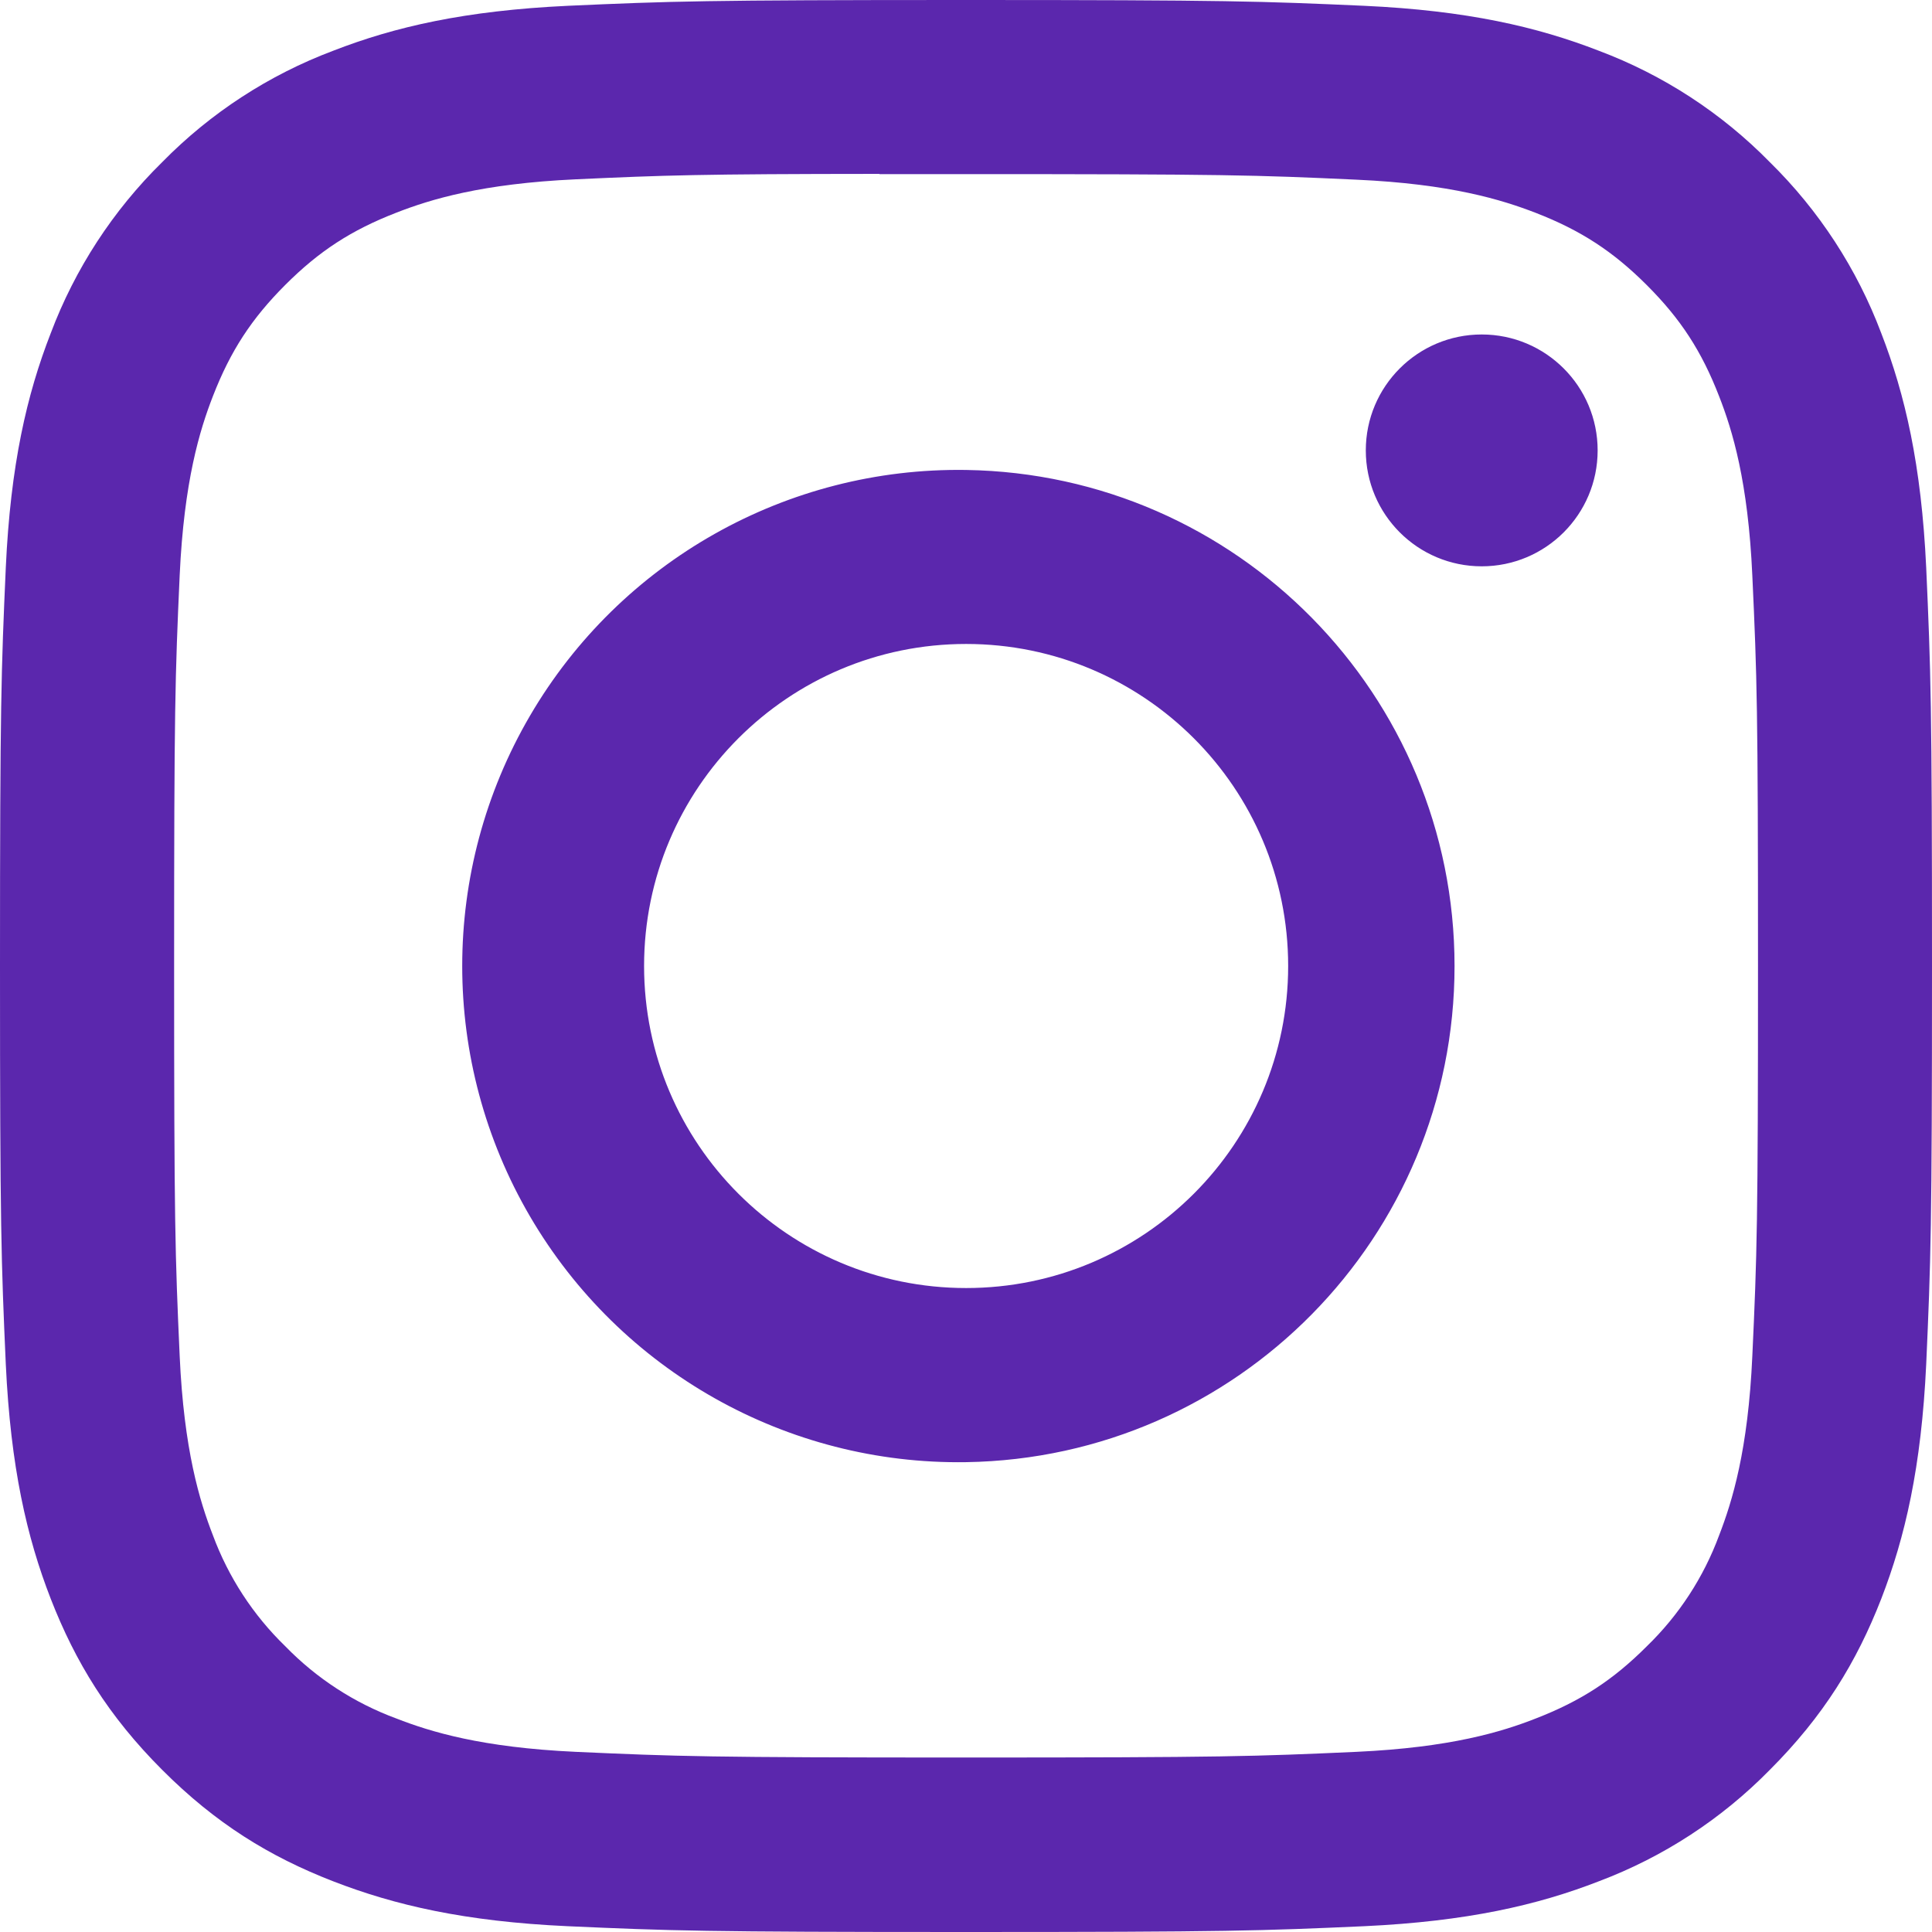
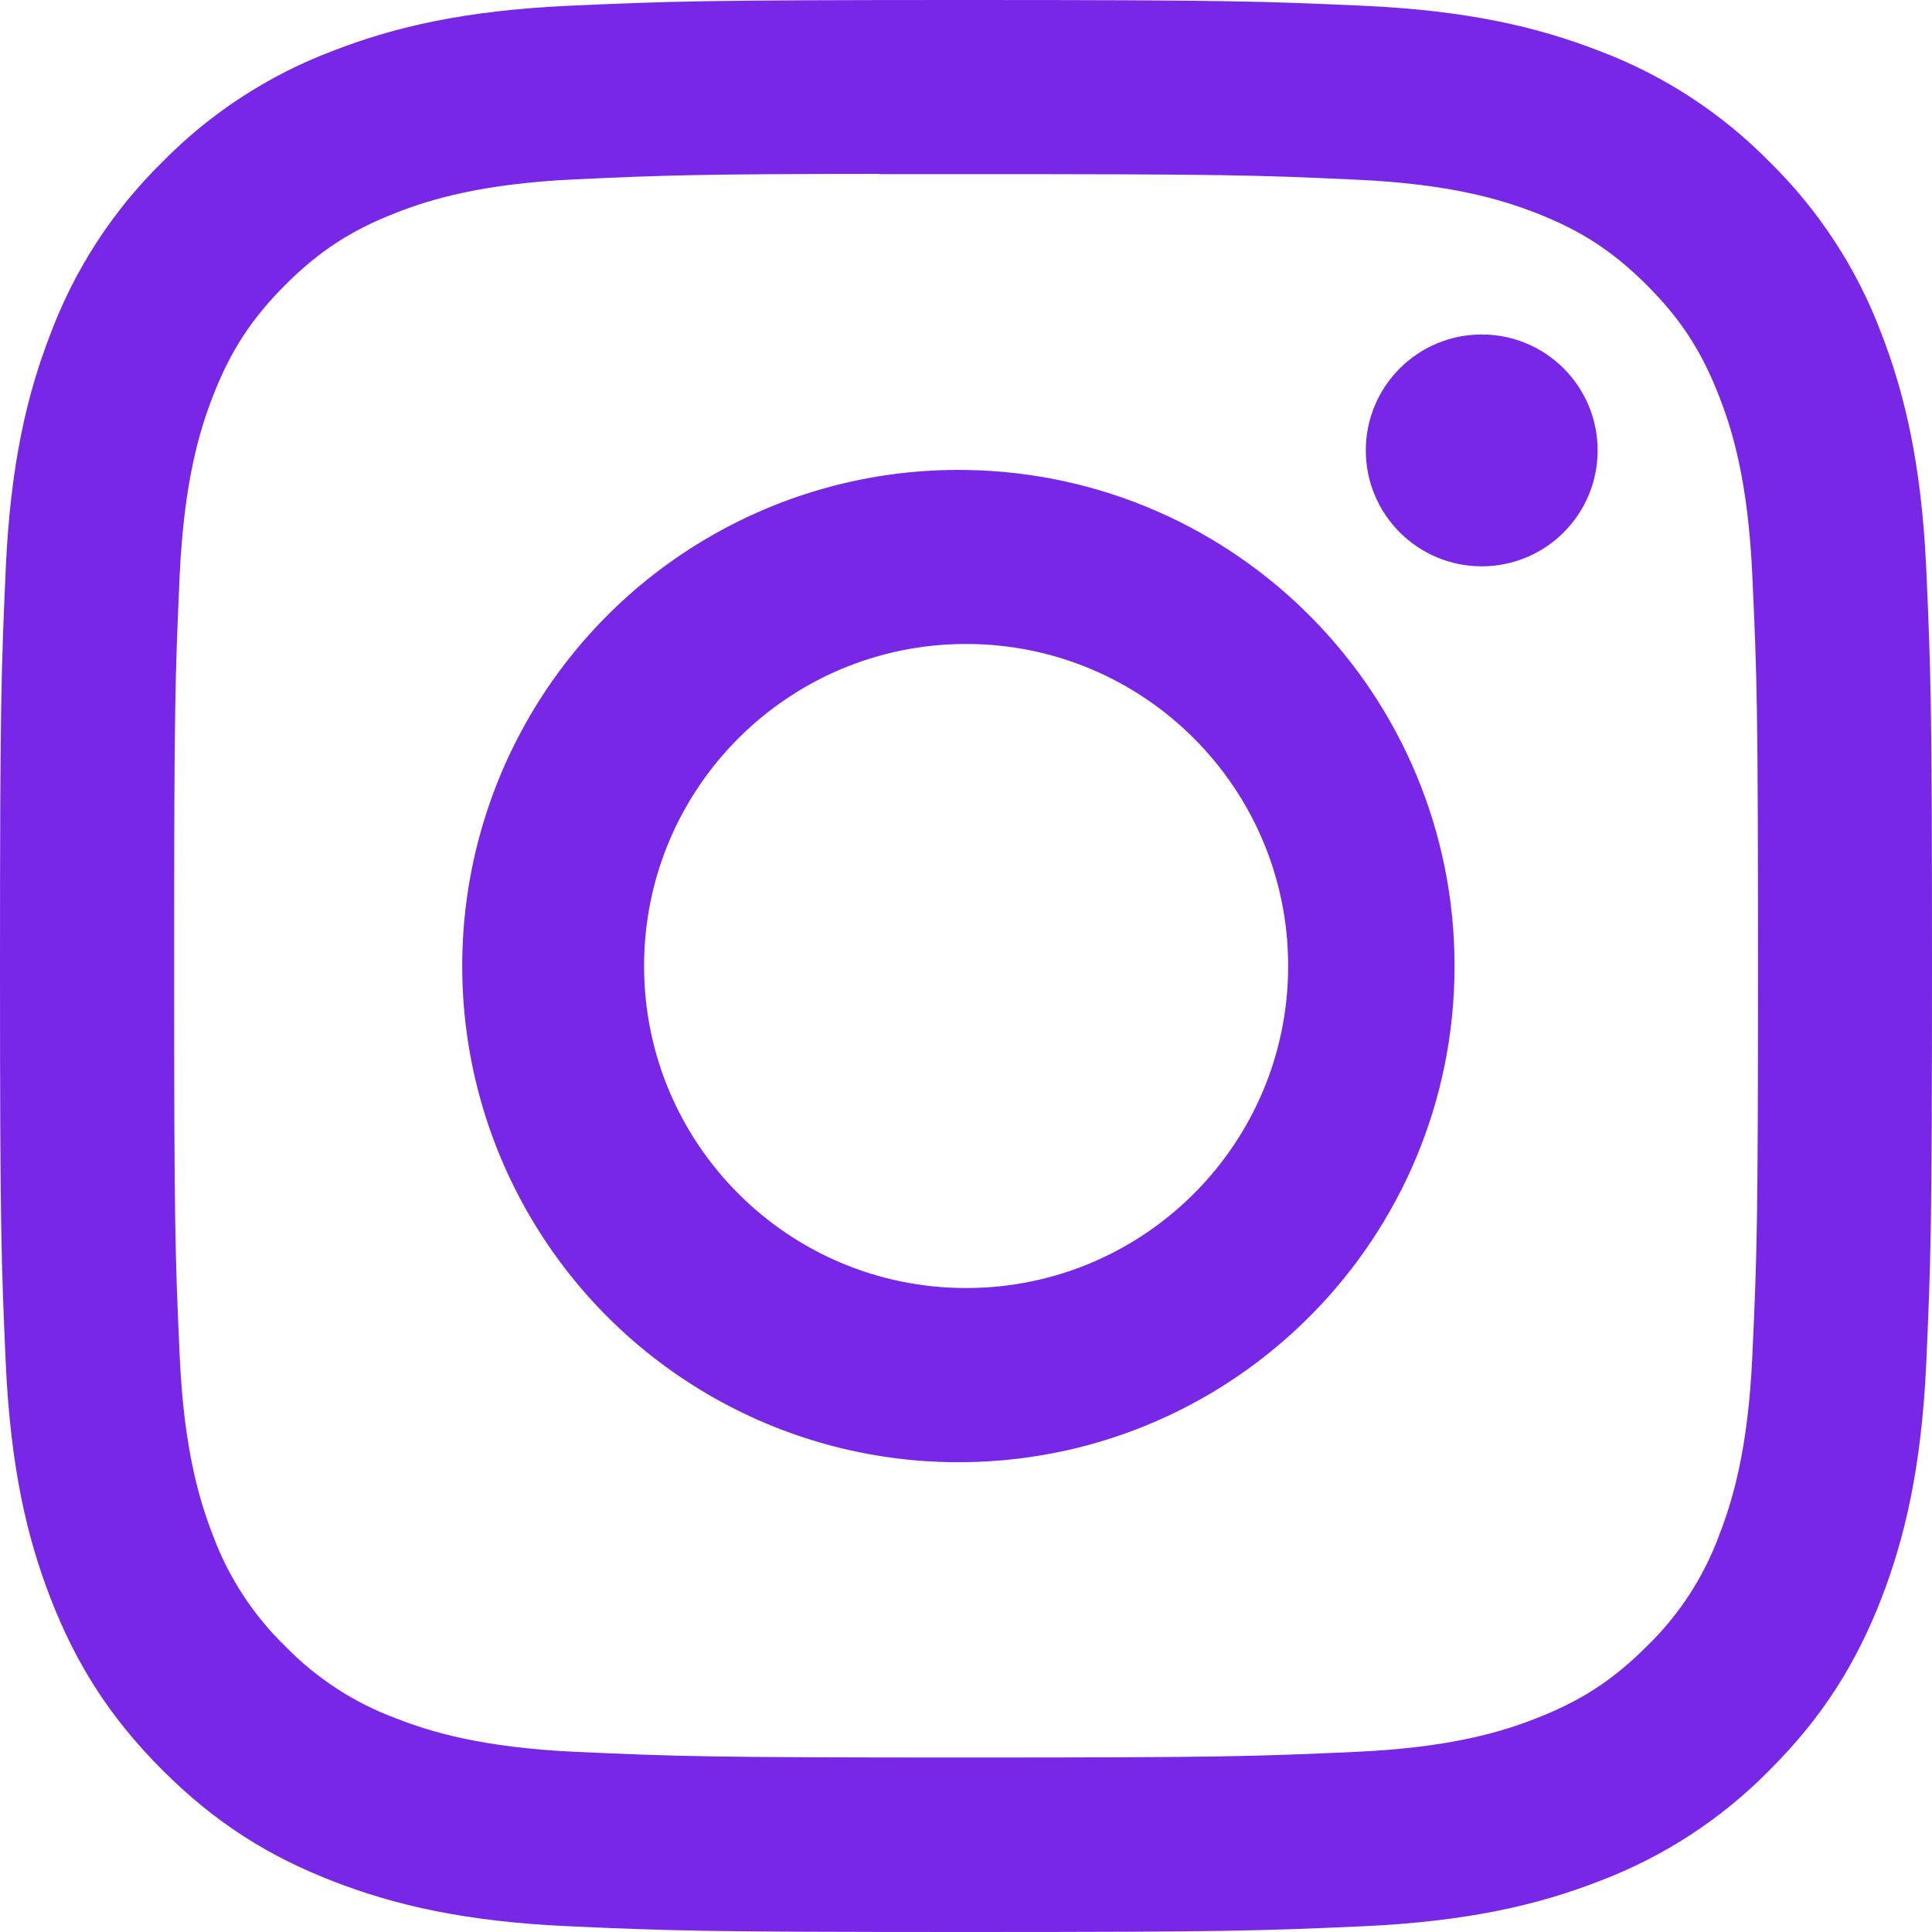
- <svg xmlns="http://www.w3.org/2000/svg" width="16" height="16" fill="#5b27ad" class="bi bi-instagram" viewBox="0 0 16 16">
+ <svg xmlns="http://www.w3.org/2000/svg" width="16" height="16" fill="#7827e6" class="bi bi-instagram" viewBox="0 0 16 16">
  <path d="M8 0C5.829 0 5.556.01 4.703.048 3.85.088 3.269.222 2.76.42a3.917 3.917 0 0 0-1.417.923A3.927 3.927 0 0 0 .42 2.76C.222 3.268.087 3.85.048 4.7.01 5.555 0 5.827 0 8.001c0 2.172.01 2.444.048 3.297.04.852.174 1.433.372 1.942.205.526.478.972.923 1.417.444.445.89.719 1.416.923.51.198 1.09.333 1.942.372C5.555 15.99 5.827 16 8 16s2.444-.01 3.298-.048c.851-.04 1.434-.174 1.943-.372a3.916 3.916 0 0 0 1.416-.923c.445-.445.718-.891.923-1.417.197-.509.332-1.09.372-1.942C15.99 10.445 16 10.173 16 8s-.01-2.445-.048-3.299c-.04-.851-.175-1.433-.372-1.941a3.926 3.926 0 0 0-.923-1.417A3.911 3.911 0 0 0 13.24.42c-.51-.198-1.092-.333-1.943-.372C10.443.01 10.172 0 7.998 0h.003zm-.717 1.442h.718c2.136 0 2.389.007 3.232.046.78.035 1.204.166 1.486.275.373.145.64.319.92.599.28.28.453.546.598.92.11.281.24.705.275 1.485.039.843.047 1.096.047 3.231s-.008 2.389-.047 3.232c-.035.78-.166 1.203-.275 1.485a2.47 2.47 0 0 1-.599.919c-.28.28-.546.453-.92.598-.28.11-.704.24-1.485.276-.843.038-1.096.047-3.232.047s-2.39-.009-3.233-.047c-.78-.036-1.203-.166-1.485-.276a2.478 2.478 0 0 1-.92-.598 2.48 2.48 0 0 1-.6-.92c-.109-.281-.24-.705-.275-1.485-.038-.843-.046-1.096-.046-3.233 0-2.136.008-2.388.046-3.231.036-.78.166-1.204.276-1.486.145-.373.319-.64.599-.92.28-.28.546-.453.92-.598.282-.11.705-.24 1.485-.276.738-.034 1.024-.044 2.515-.045v.002zm4.988 1.328a.96.96 0 1 0 0 1.92.96.96 0 0 0 0-1.92zm-4.27 1.122a4.109 4.109 0 1 0 0 8.217 4.109 4.109 0 0 0 0-8.217zm0 1.441a2.667 2.667 0 1 1 0 5.334 2.667 2.667 0 0 1 0-5.334z" />
</svg>
